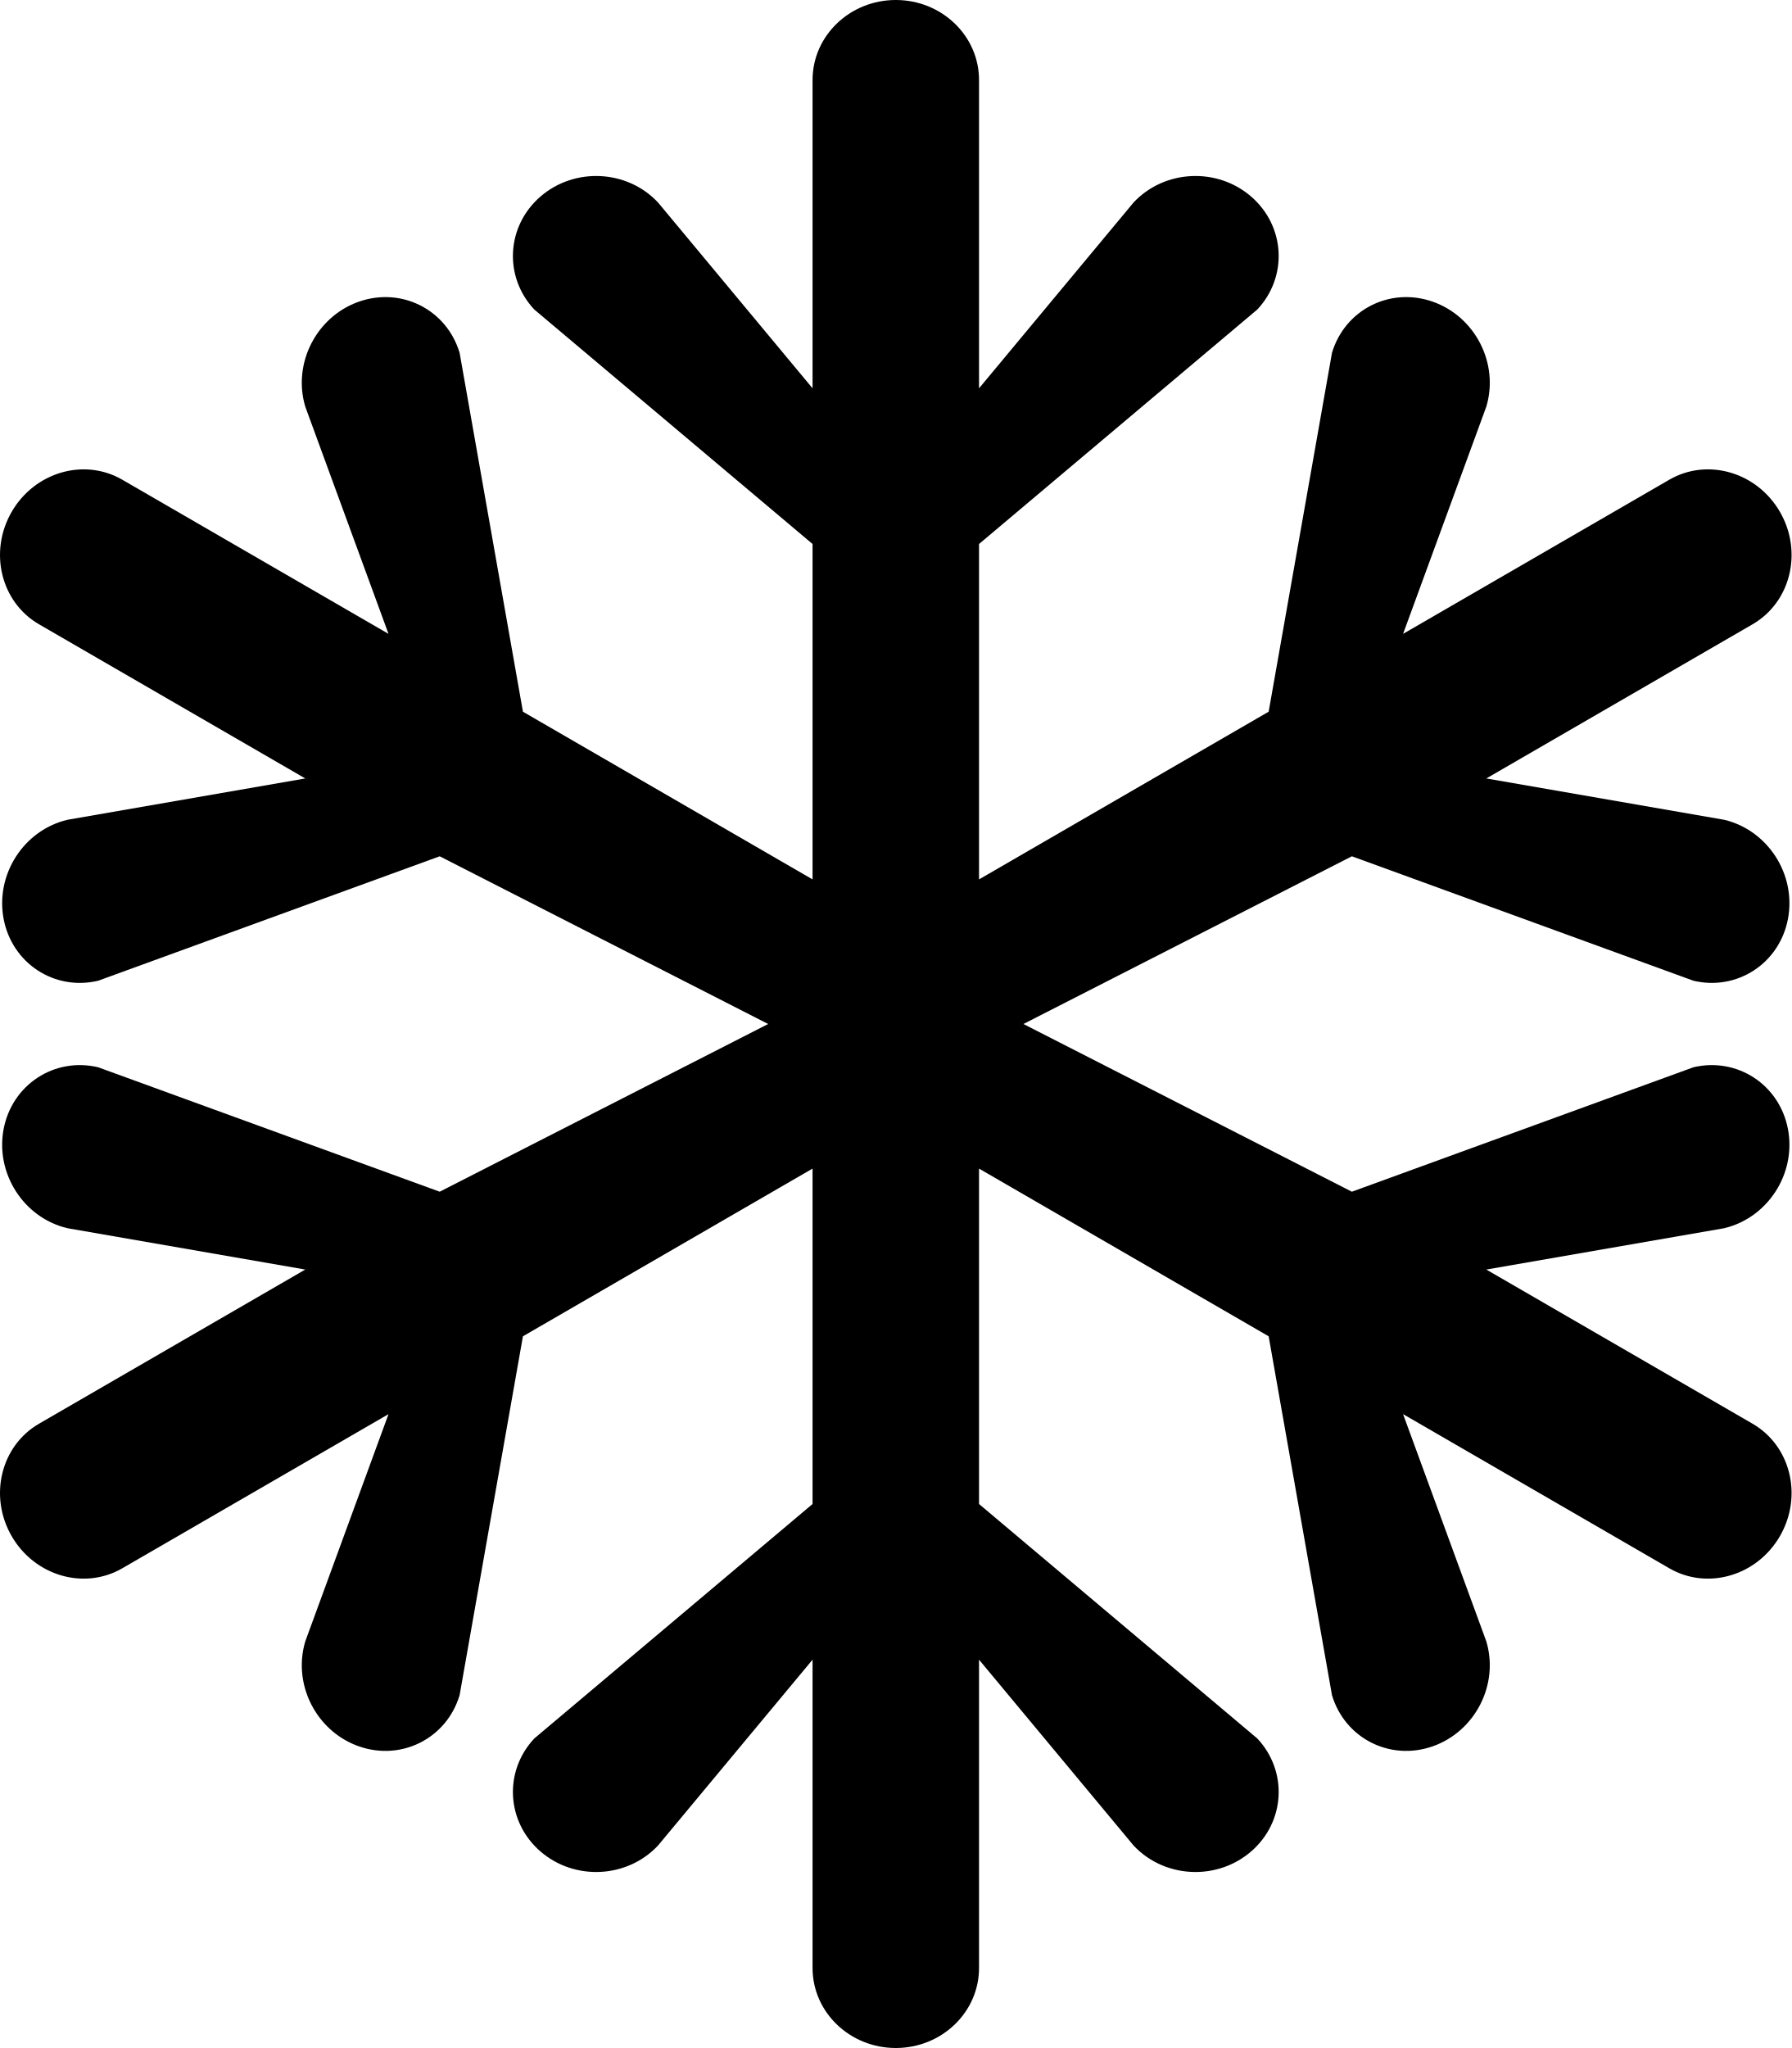
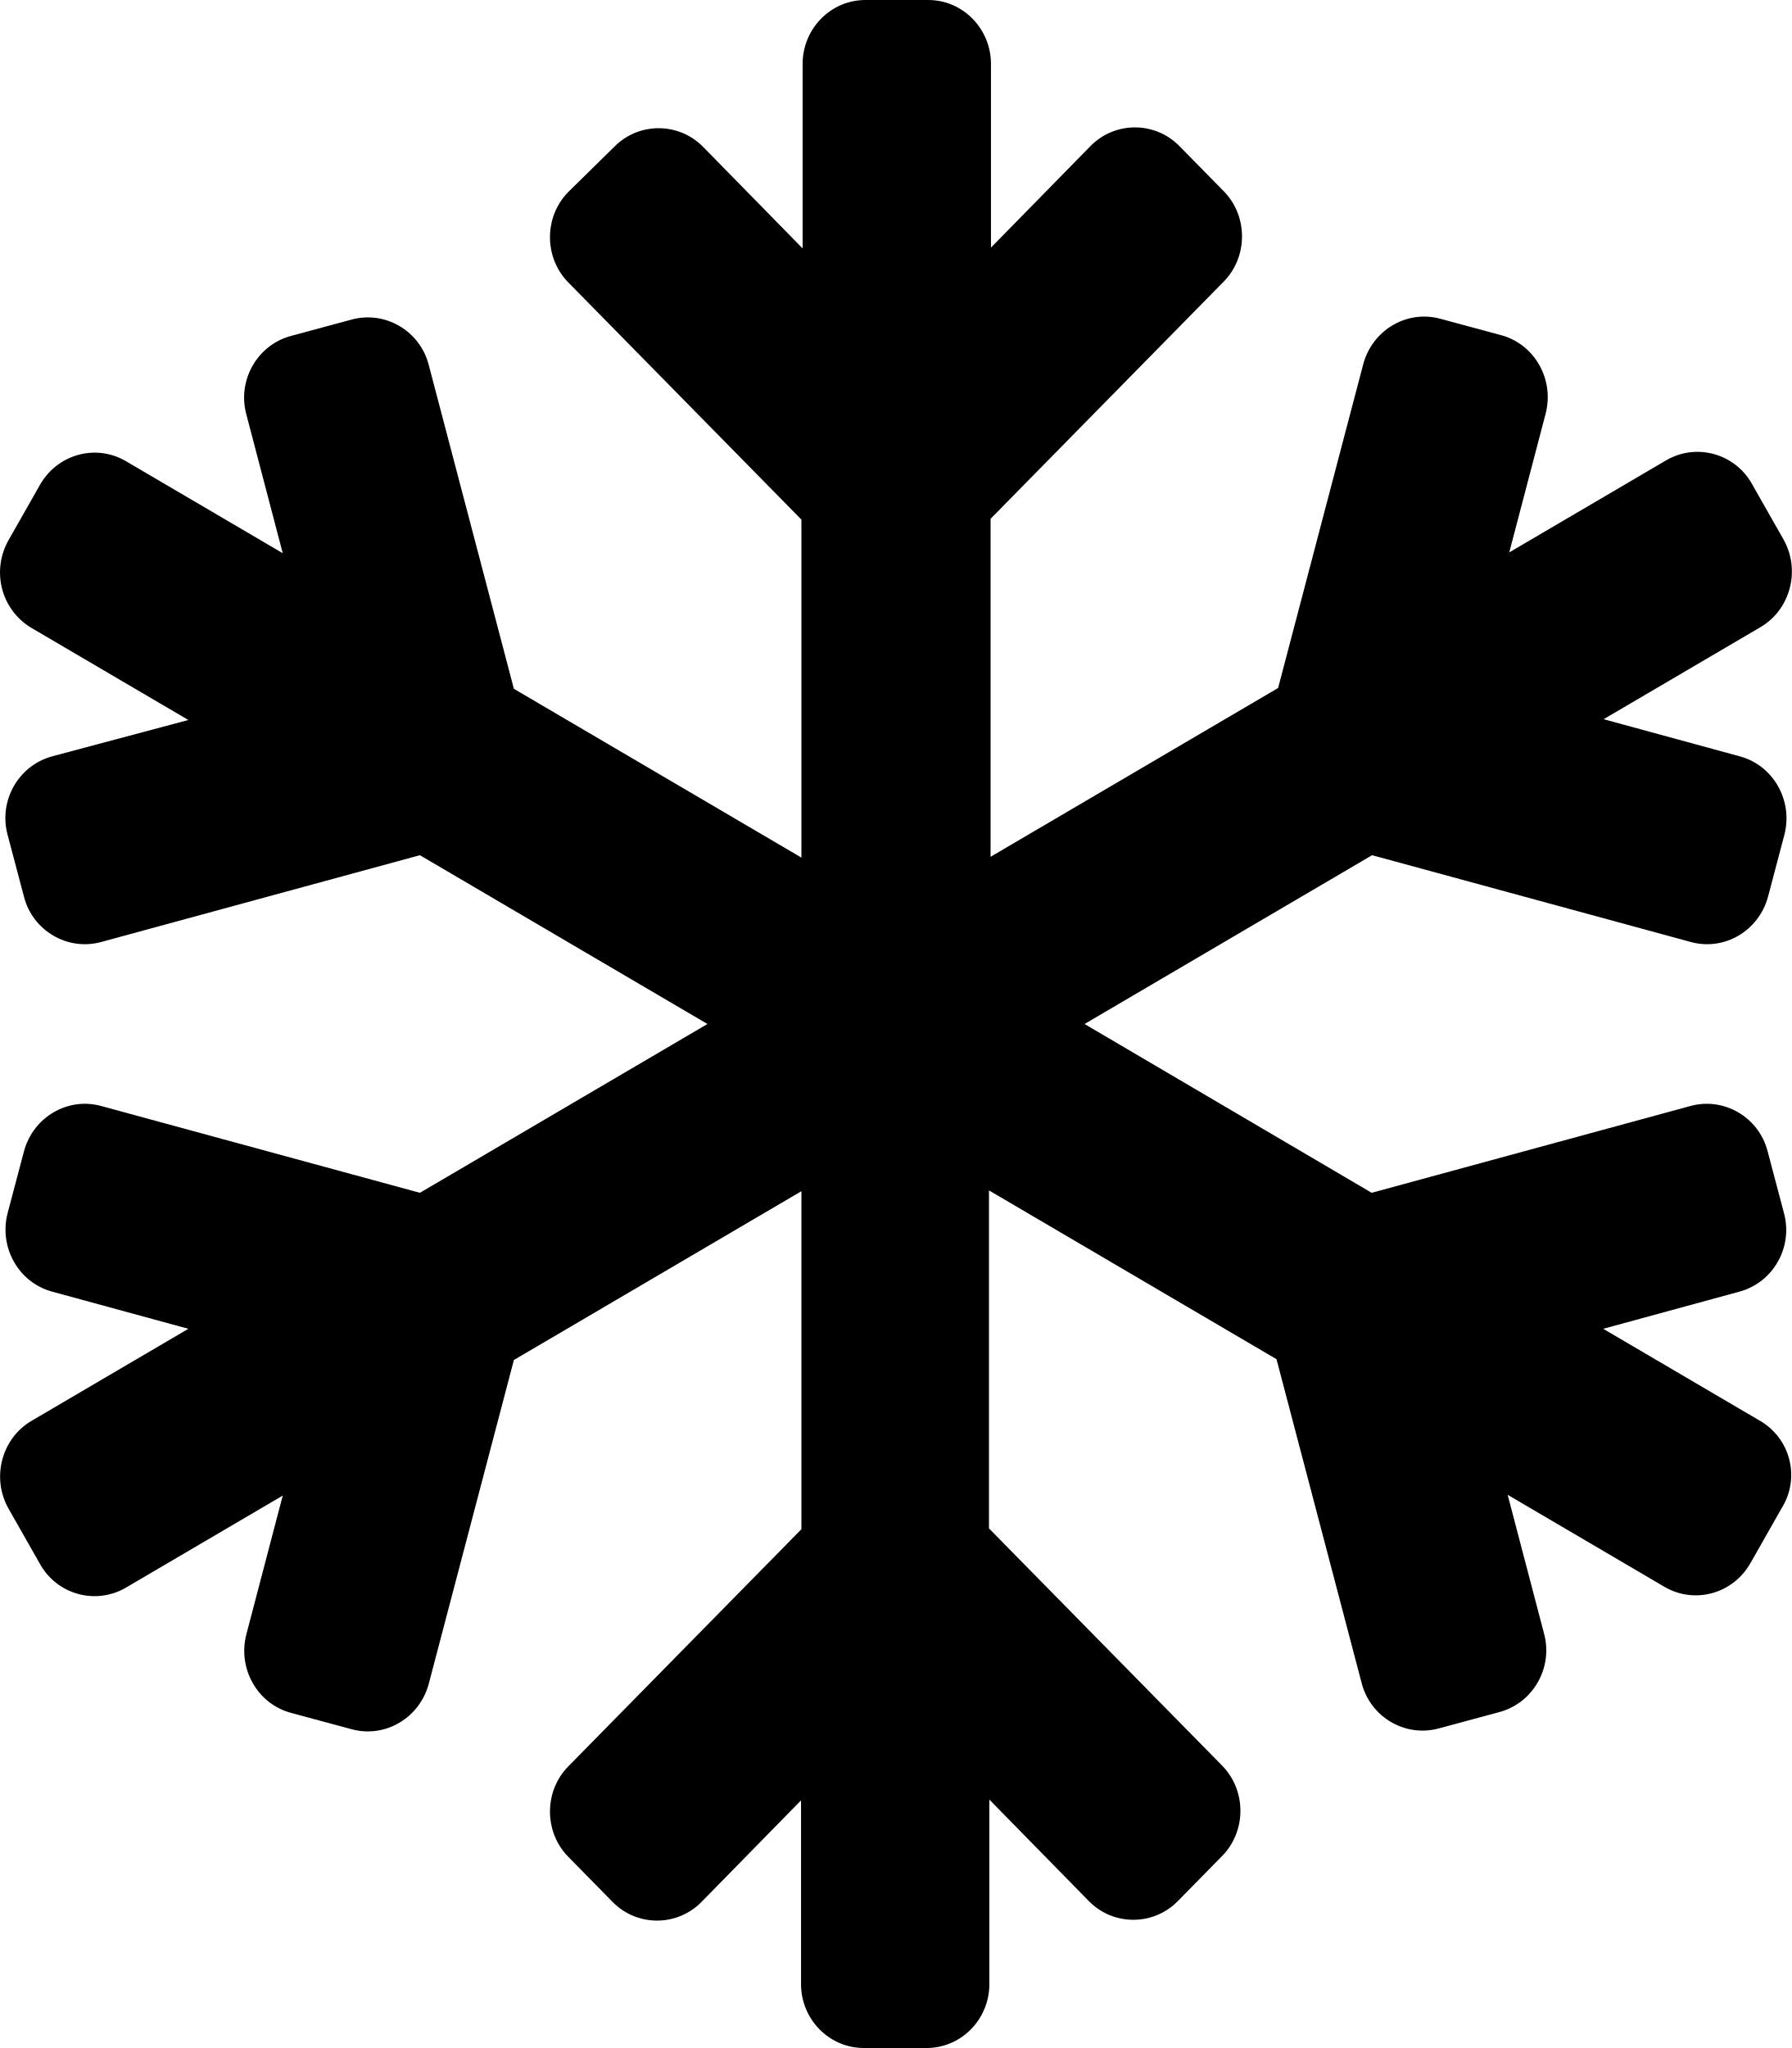
<svg xmlns="http://www.w3.org/2000/svg" viewBox="0 0 448 512">
-   <path d="M438.237 355.927l-66.574-38.54 59.448-10.327c5.846-1.375 10.609-5.183 13.458-10.13 2.48-4.307 3.506-9.478 2.524-14.651-2.11-11.115-12.686-18.039-23.621-15.467l-85.423 31.115L255.914 256l82.136-41.926 85.423 31.115c10.936 2.572 21.512-4.352 23.621-15.467 2.111-11.115-5.046-22.209-15.981-24.781l-59.448-10.327 66.573-38.54c9.54-5.523 12.615-18.092 6.867-28.074-5.748-9.982-18.14-13.596-27.68-8.074l-66.574 38.54 20.805-56.787c3.246-10.782-2.758-22.542-13.413-26.268-10.654-3.725-21.922 1.997-25.168 12.779l-15.838 89.735-72.423 41.926V136l69.585-58.621c7.689-8.21 6.997-20.856-1.548-28.245-8.545-7.391-21.705-6.723-29.394 1.486l-38.644 46.46V20c0-11.046-9.318-20-20.813-20s-20.813 8.954-20.813 20v77.08l-38.644-46.46c-7.689-8.21-20.849-8.876-29.394-1.486-8.544 7.389-9.236 20.035-1.547 28.245L203.187 136v83.853l-72.423-41.926-15.838-89.736c-3.247-10.782-14.515-16.504-25.169-12.779-10.656 3.725-16.659 15.486-13.413 26.268l20.805 56.787-66.573-38.54c-9.54-5.523-21.933-1.908-27.68 8.074s-2.673 22.551 6.867 28.074l66.574 38.54-59.449 10.328C5.953 207.515-1.202 218.609.907 229.724c2.11 11.114 12.686 18.038 23.622 15.466l85.422-31.115L192.086 256l-82.136 41.926-85.423-31.115c-10.936-2.572-21.511 4.352-23.622 15.466-2.109 11.113 5.046 22.209 15.981 24.781l59.449 10.328-66.574 38.54C.223 361.449-2.852 374.018 2.896 384s18.14 13.597 27.68 8.074l66.574-38.54-20.805 56.786c-1.735 5.764-.828 11.805 2.02 16.751 2.48 4.307 6.433 7.784 11.392 9.517 10.655 3.725 21.923-1.997 25.169-12.779l15.838-89.736 72.423-41.926V376l-69.585 58.621c-7.69 8.21-6.997 20.855 1.547 28.245 8.544 7.388 21.705 6.723 29.394-1.487l38.644-46.46V492c0 11.046 9.318 20 20.813 20s20.813-8.954 20.813-20v-77.081l38.644 46.46c4.111 4.389 9.782 6.621 15.478 6.621 4.96 0 9.939-1.694 13.916-5.134 8.545-7.39 9.237-20.035 1.548-28.245L244.813 376v-83.853l72.423 41.926 15.838 89.736c3.246 10.782 14.514 16.504 25.168 12.779 10.653-3.726 16.659-15.487 13.412-26.268l-20.805-56.787 66.574 38.54c9.54 5.523 21.933 1.908 27.68-8.074 5.749-9.981 2.675-22.55-6.866-28.072z" />
+   <path d="M440.1 355.2l-39.2-23 34.1-9.3c8.4-2.3 13.4-11.1 11.1-19.6l-4.1-15.5c-2.2-8.5-10.9-13.6-19.3-11.3L343 298.2 271.2 256l71.9-42.2 79.7 21.7c8.4 2.3 17-2.8 19.3-11.3l4.1-15.5c2.2-8.5-2.7-17.3-11.1-19.6l-34.1-9.3 39.2-23c7.5-4.4 10.1-14.2 5.8-21.9l-7.9-13.9c-4.3-7.7-14-10.3-21.5-5.9l-39.2 23 9.1-34.7c2.2-8.5-2.7-17.3-11.1-19.6l-15.2-4.1c-8.4-2.3-17 2.8-19.3 11.3l-21.3 81-71.9 42.2v-84.5L306 70.4c6.1-6.2 6.1-16.4 0-22.6l-11.1-11.3c-6.1-6.2-16.1-6.2-22.2 0l-24.9 25.4V16c0-8.8-7-16-15.7-16h-15.7c-8.7 0-15.7 7.2-15.7 16v46.1l-24.9-25.4c-6.1-6.2-16.1-6.2-22.2 0L142.1 48c-6.1 6.2-6.1 16.4 0 22.6l58.3 59.3v84.5l-71.9-42.2-21.3-81c-2.2-8.5-10.9-13.6-19.3-11.3L72.7 84c-8.4 2.3-13.4 11.1-11.1 19.6l9.1 34.7-39.2-23c-7.5-4.4-17.1-1.8-21.5 5.9l-7.9 13.9c-4.3 7.7-1.8 17.4 5.8 21.9l39.2 23-34.1 9.1c-8.4 2.3-13.4 11.1-11.1 19.6L6 224.2c2.2 8.5 10.9 13.6 19.3 11.3l79.7-21.7 71.9 42.2-71.9 42.2-79.7-21.7c-8.4-2.3-17 2.8-19.3 11.3l-4.1 15.5c-2.2 8.5 2.7 17.3 11.1 19.6l34.1 9.3-39.2 23c-7.5 4.4-10.1 14.2-5.8 21.9L10 391c4.3 7.7 14 10.3 21.5 5.9l39.2-23-9.1 34.7c-2.2 8.5 2.7 17.3 11.1 19.6l15.2 4.1c8.4 2.3 17-2.8 19.3-11.3l21.3-81 71.9-42.2v84.5l-58.3 59.3c-6.1 6.2-6.1 16.4 0 22.6l11.1 11.3c6.1 6.2 16.1 6.2 22.2 0l24.9-25.4V496c0 8.8 7 16 15.7 16h15.7c8.7 0 15.7-7.2 15.7-16v-46.1l24.9 25.4c6.1 6.2 16.1 6.2 22.2 0l11.1-11.3c6.1-6.2 6.1-16.4 0-22.6l-58.3-59.3v-84.5l71.9 42.2 21.3 81c2.2 8.5 10.9 13.6 19.3 11.3L375 428c8.4-2.3 13.4-11.1 11.1-19.6l-9.1-34.7 39.2 23c7.5 4.4 17.1 1.8 21.5-5.9l7.9-13.9c4.6-7.5 2.1-17.3-5.5-21.7z" />
</svg>
